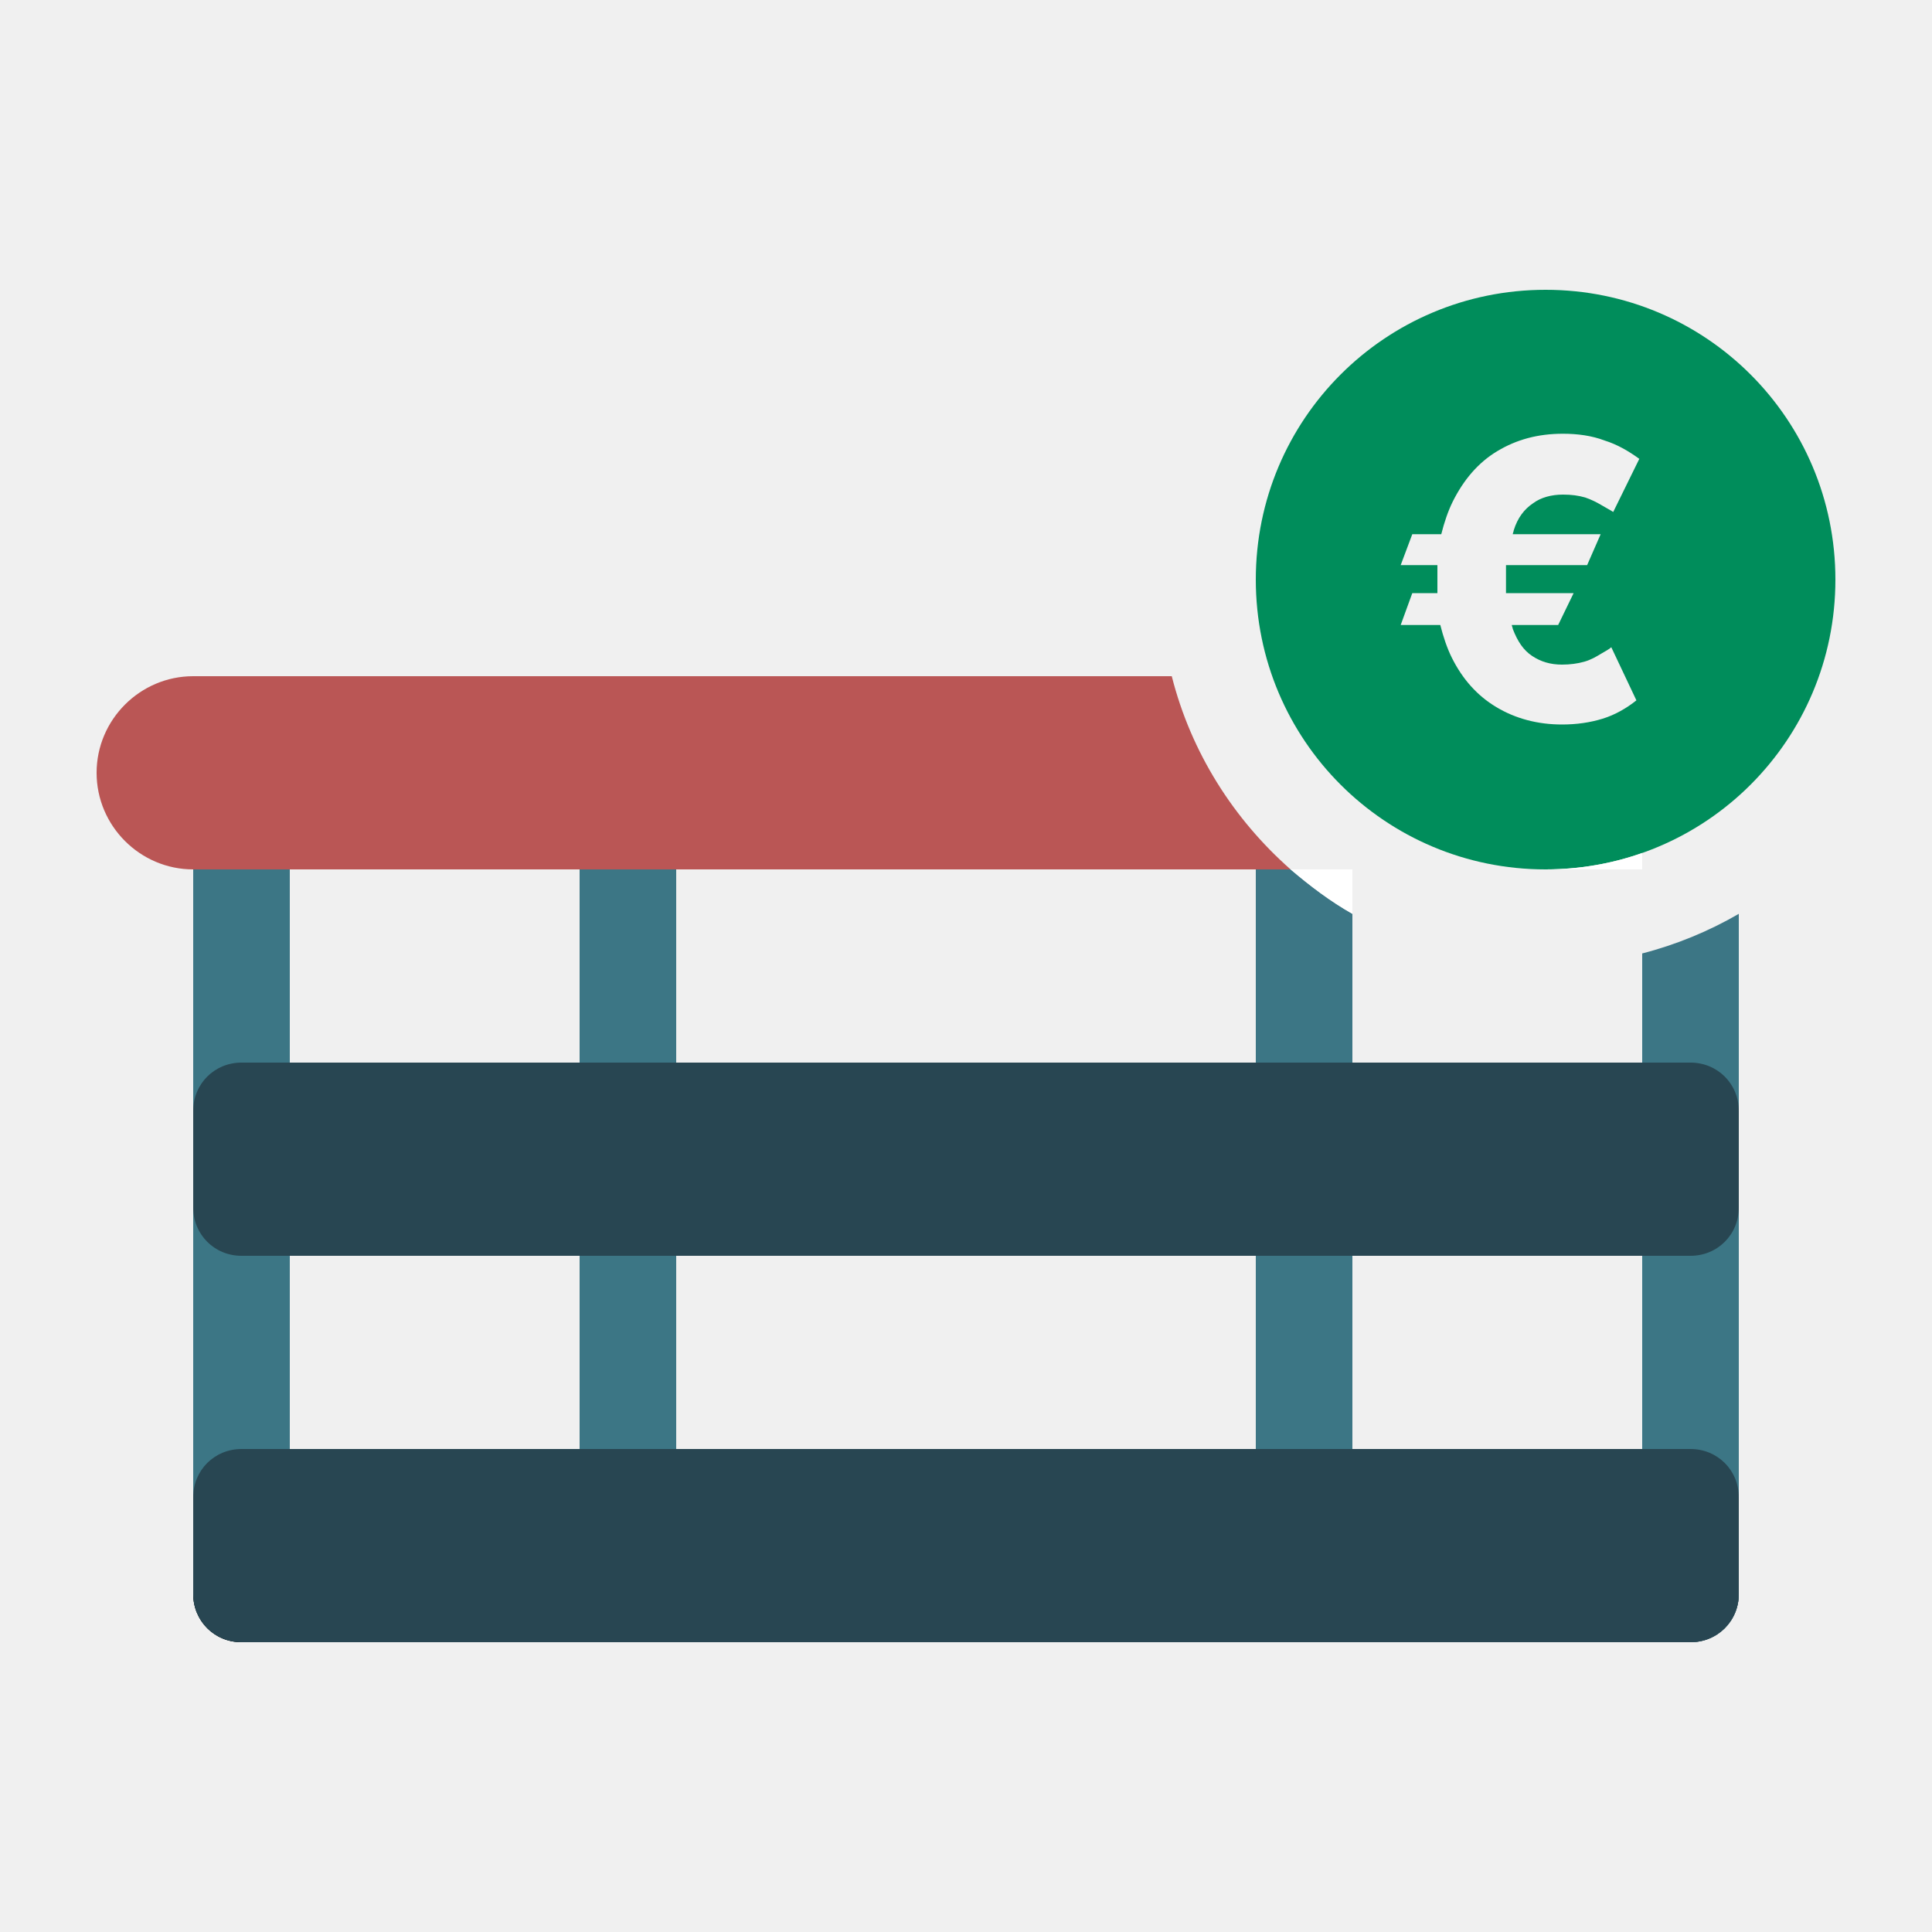
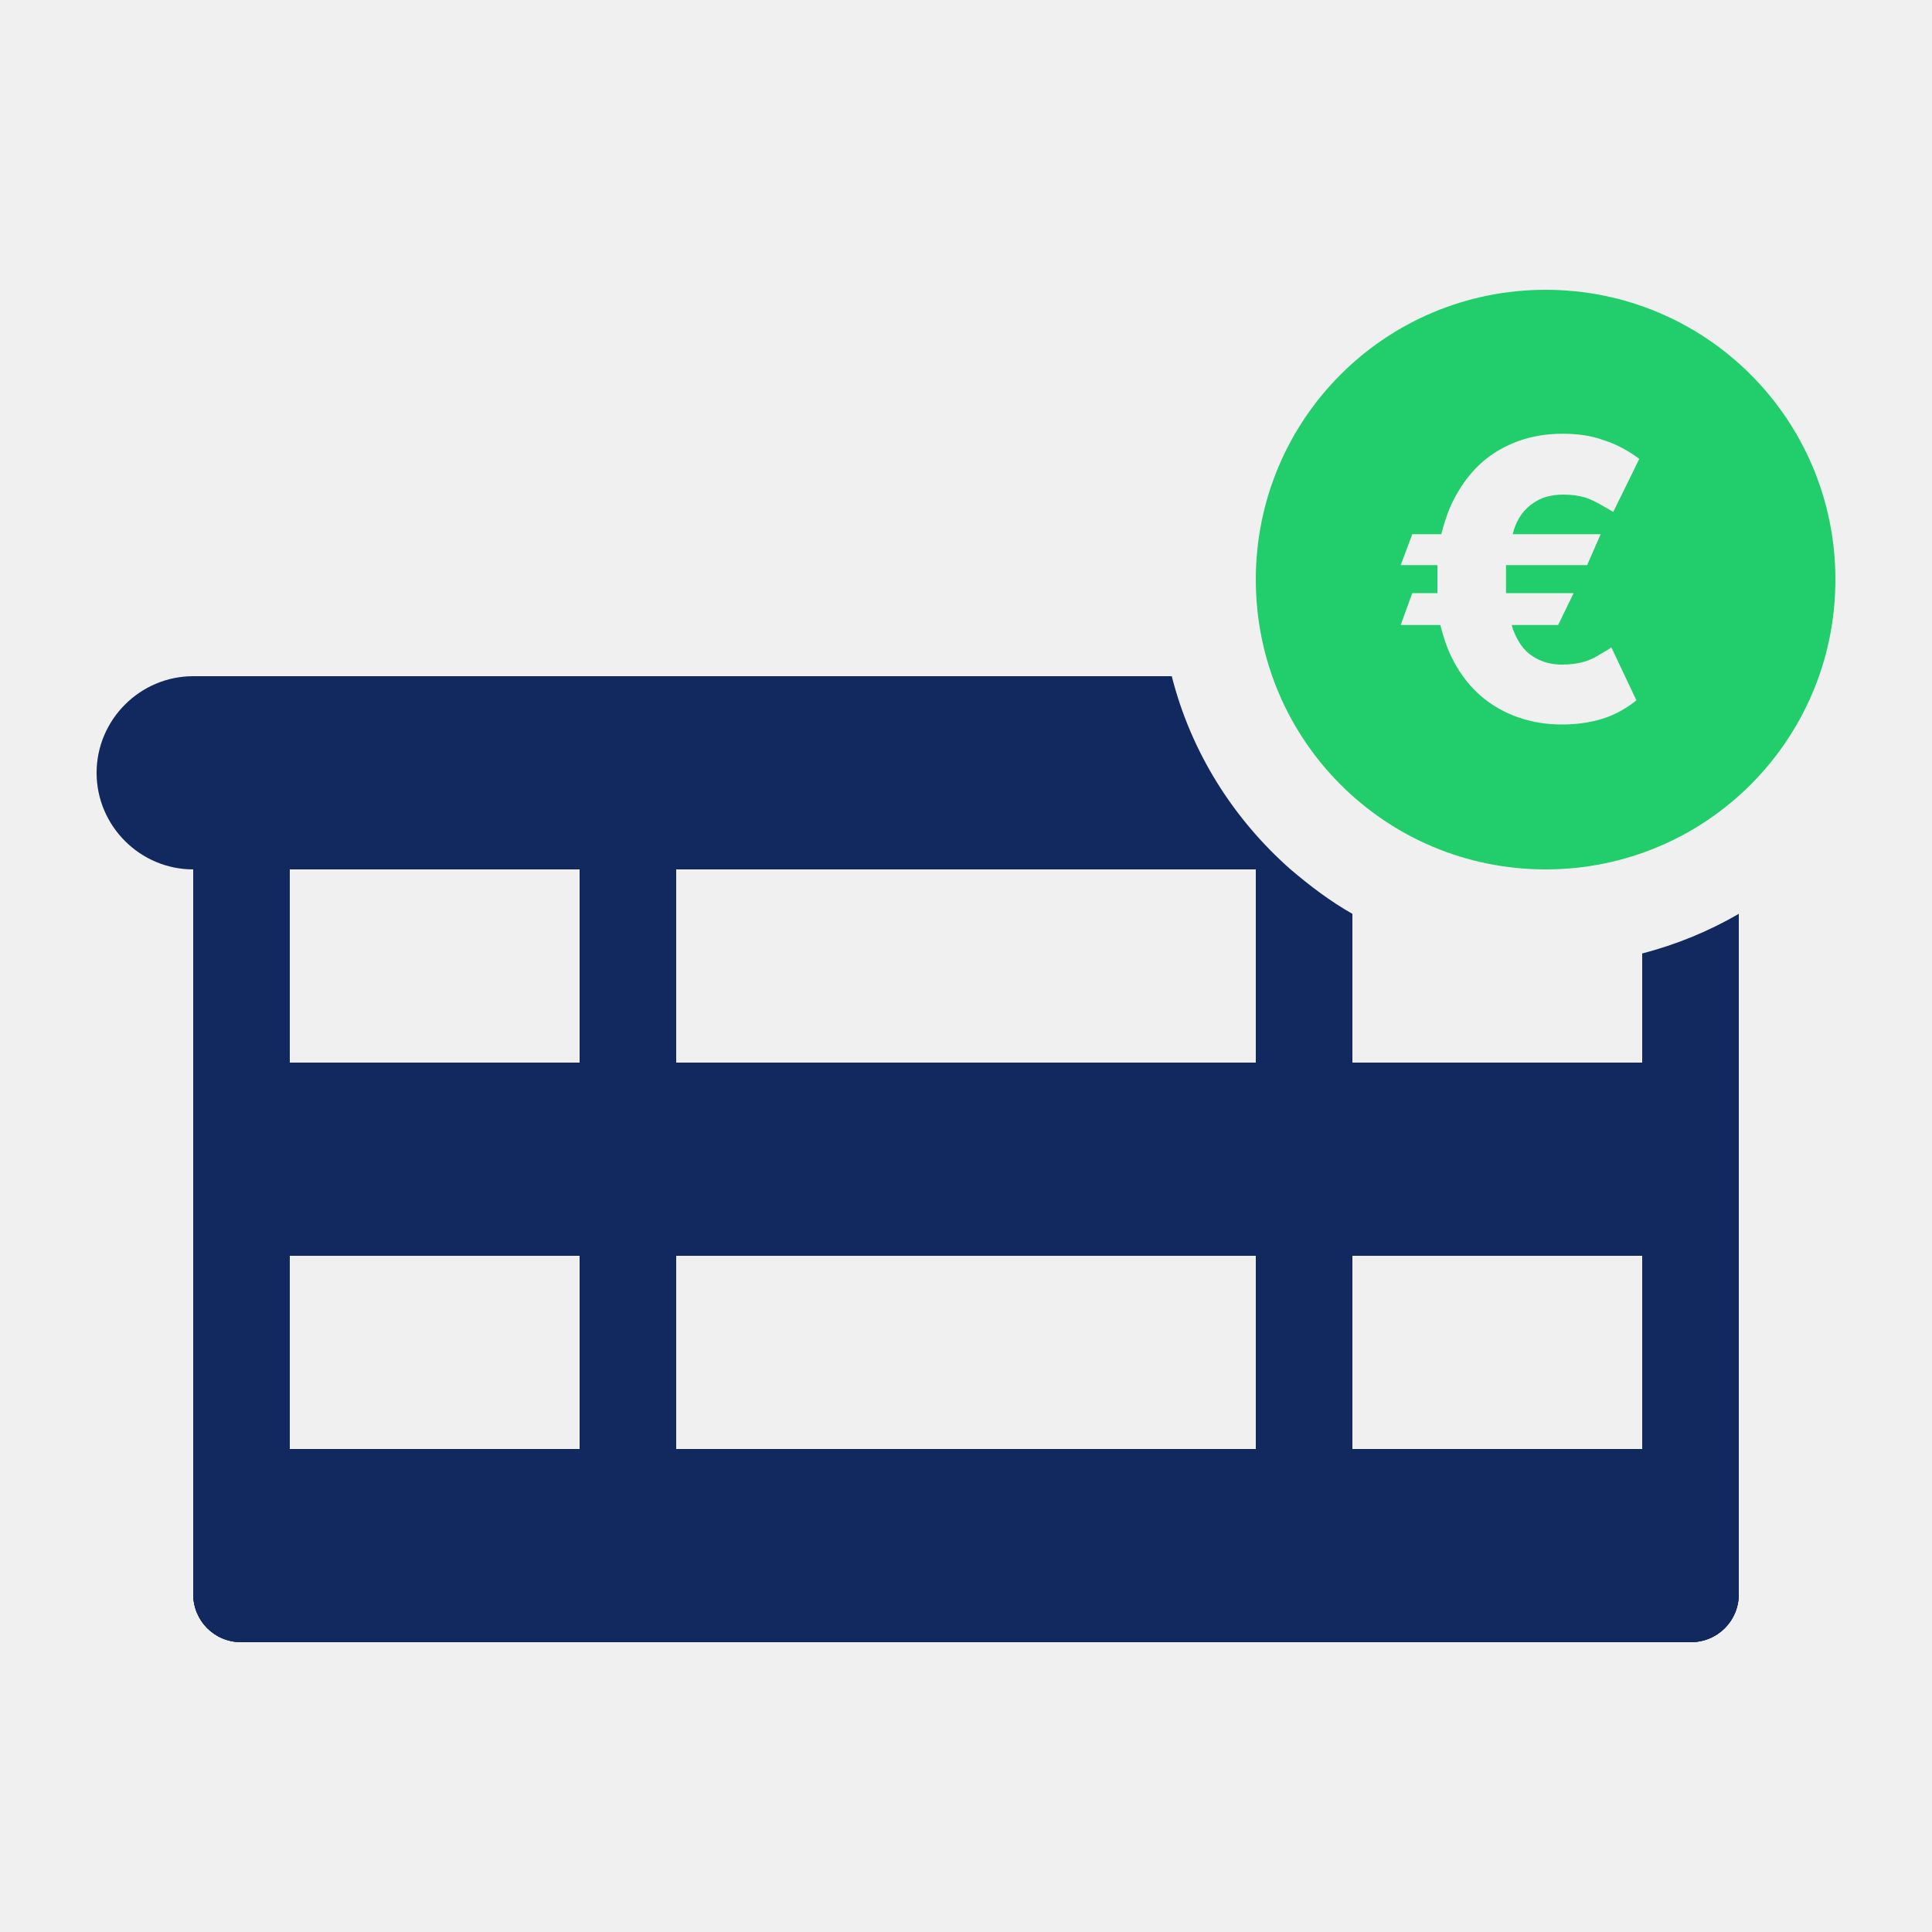
<svg xmlns="http://www.w3.org/2000/svg" version="1.1" id="Layer_1" x="0px" y="0px" width="200px" height="200px" viewBox="0 0 200 200" style="enable-background:new 0 0 200 200;" xml:space="preserve">
  <style type="text/css">
- 	.st0{fill:#3C7685;}
- 	.st1{fill:#008D5B;}
- 	.st2{fill:none;}
- 	.st3{fill:#BA5655;}
- 	.st4{fill:#FFFFFF;}
- 	.st5{fill:#284652;}
+ 	.st0{fill:#12295F;}
+ 	.st1{fill:#21CE6B;}
</style>
  <path class="st0" d="M25,170L25,170c-2.8,0-5-2.2-5-5V70h10v95C30,167.8,27.8,170,25,170z" />
  <g>
-     <path d="M20,165L20,165c0-2.8,2.2-5,5-5h150c2.8,0,5,2.2,5,5l0,0c0,2.8-2.2,5-5,5H25C22.2,170,20,167.8,20,165z" />
+     <path class="st0" d="M20,165L20,165c0-2.8,2.2-5,5-5h150c2.8,0,5,2.2,5,5l0,0c0,2.8-2.2,5-5,5H25C22.2,170,20,167.8,20,165z" />
  </g>
  <rect x="60" y="90" class="st0" width="10" height="60" />
  <g>
-     <path class="st1" d="M160,30c-16.6,0-30,13.4-30,30c0,16.6,13.4,30,30,30s30-13.4,30-30C190,43.4,176.6,30,160,30z M165.7,55.3   l-1.4,3.2h-8.4c0,0.5,0,1,0,1.5c0,0.5,0,0.9,0,1.4h7l-1.6,3.3h-4.8c0,0.1,0.1,0.3,0.1,0.4c0.5,1.3,1.1,2.2,2,2.8   c0.9,0.6,1.9,0.9,3.1,0.9c0.8,0,1.6-0.1,2.3-0.3c0.7-0.2,1.2-0.5,1.7-0.8c0.5-0.3,0.9-0.5,1.1-0.7l2.6,5.5c-1,0.8-2.2,1.5-3.5,1.9   s-2.7,0.6-4.2,0.6c-2.5,0-4.8-0.6-6.8-1.8c-2-1.2-3.5-2.9-4.6-5.1c-0.5-1-0.9-2.2-1.2-3.4H145l1.2-3.3h2.6c0-0.5,0-0.9,0-1.4   c0-0.5,0-1,0-1.5H145l1.2-3.2h3c0.3-1.2,0.7-2.4,1.2-3.4c1.1-2.2,2.6-4,4.6-5.2c2-1.2,4.2-1.8,6.8-1.8c1.5,0,3,0.2,4.3,0.7   c1.3,0.4,2.5,1.1,3.6,1.9L167,53c-0.3-0.2-0.7-0.4-1.2-0.7c-0.5-0.3-1.1-0.6-1.7-0.8c-0.7-0.2-1.4-0.3-2.3-0.3   c-1.2,0-2.3,0.3-3.1,0.9c-0.9,0.6-1.6,1.5-2,2.8c0,0.1-0.1,0.3-0.1,0.4H165.7z" />
+     <path class="st1" d="M160,30c-16.6,0-30,13.4-30,30s13.4,30,30,30s30-13.4,30-30S176.6,30,160,30z M165.7,55.3l-1.4,3.2h-8.4   c0,0.5,0,1,0,1.5s0,0.9,0,1.4h7l-1.6,3.3h-4.8c0,0.1,0.1,0.3,0.1,0.4c0.5,1.3,1.1,2.2,2,2.8c0.9,0.6,1.9,0.9,3.1,0.9   c0.8,0,1.6-0.1,2.3-0.3c0.7-0.2,1.2-0.5,1.7-0.8s0.9-0.5,1.1-0.7l2.6,5.5c-1,0.8-2.2,1.5-3.5,1.9s-2.7,0.6-4.2,0.6   c-2.5,0-4.8-0.6-6.8-1.8c-2-1.2-3.5-2.9-4.6-5.1c-0.5-1-0.9-2.2-1.2-3.4H145l1.2-3.3h2.6c0-0.5,0-0.9,0-1.4s0-1,0-1.5H145l1.2-3.2   h3c0.3-1.2,0.7-2.4,1.2-3.4c1.1-2.2,2.6-4,4.6-5.2s4.2-1.8,6.8-1.8c1.5,0,3,0.2,4.3,0.7c1.3,0.4,2.5,1.1,3.6,1.9L167,53   c-0.3-0.2-0.7-0.4-1.2-0.7s-1.1-0.6-1.7-0.8c-0.7-0.2-1.4-0.3-2.3-0.3c-1.2,0-2.3,0.3-3.1,0.9c-0.9,0.6-1.6,1.5-2,2.8   c0,0.1-0.1,0.3-0.1,0.4C156.6,55.3,165.7,55.3,165.7,55.3z" />
    <g>
-       <path class="st2" d="M150.4,68.1c-0.5-1-0.9-2.2-1.2-3.4H145l1.2-3.3h2.6c0-0.5,0-0.9,0-1.4c0-0.5,0-1,0-1.5H145l1.2-3.2h3    c0.3-1.2,0.7-2.4,1.2-3.4c1.1-2.2,2.6-4,4.6-5.2c2-1.2,4.2-1.8,6.8-1.8c1.5,0,3,0.2,4.3,0.7c1.3,0.4,2.5,1.1,3.6,1.9L167,53    c-0.3-0.2-0.7-0.4-1.2-0.7c-0.5-0.3-1.1-0.6-1.7-0.8c-0.7-0.2-1.4-0.3-2.3-0.3c-1.2,0-2.3,0.3-3.1,0.9c-0.9,0.6-1.6,1.5-2,2.8    c0,0.1-0.1,0.3-0.1,0.4h9.3l-1.4,3.2h-8.4c0,0.5,0,1,0,1.5c0,0.5,0,0.9,0,1.4h7l-1.6,3.3h-4.8c0,0.1,0.1,0.3,0.1,0.4    c0.5,1.3,1.1,2.2,2,2.8c0.9,0.6,1.9,0.9,3.1,0.9c0.8,0,1.6-0.1,2.3-0.3c0.7-0.2,1.2-0.5,1.7-0.8c0.5-0.3,0.9-0.5,1.1-0.7l1.4,3    H180c2.8,0,5.3,1.1,7.1,2.9c1.9-3.9,2.9-8.3,2.9-12.9c0-16.6-13.4-30-30-30s-30,13.4-30,30c0,3.5,0.6,6.9,1.7,10h19.8    C151.1,69.4,150.7,68.8,150.4,68.1z" />
      <path class="st0" d="M170,165c0,2.8,2.2,5,5,5s5-2.2,5-5V94.6c-3.1,1.8-6.5,3.2-10,4.1V165z" />
      <path class="st0" d="M130,90v60h10V94.6c-2.3-1.3-4.4-2.9-6.4-4.6H130z" />
-       <path class="st3" d="M121.3,70H20c-5.5,0-10,4.5-10,10c0,5.5,4.5,10,10,10h110h3.6C127.7,84.8,123.3,77.9,121.3,70z" />
-       <path class="st4" d="M133.6,90c2,1.7,4.1,3.3,6.4,4.6V90H133.6z" />
-       <path class="st4" d="M160,90h10v-1.7C166.9,89.4,163.5,90,160,90z" />
+       <path class="st0" d="M121.3,70H20c-5.5,0-10,4.5-10,10s4.5,10,10,10h110h3.6C127.7,84.8,123.3,77.9,121.3,70z" />
    </g>
  </g>
-   <path class="st5" d="M20,125v-10c0-2.8,2.2-5,5-5h150c2.8,0,5,2.2,5,5v10c0,2.8-2.2,5-5,5H25C22.2,130,20,127.8,20,125z" />
-   <path class="st5" d="M20,165v-10c0-2.8,2.2-5,5-5h150c2.8,0,5,2.2,5,5v10c0,2.8-2.2,5-5,5H25C22.2,170,20,167.8,20,165z" />
+   <path class="st0" d="M20,125v-10c0-2.8,2.2-5,5-5h150c2.8,0,5,2.2,5,5v10c0,2.8-2.2,5-5,5H25C22.2,130,20,127.8,20,125z" />
+   <path class="st0" d="M20,165v-10c0-2.8,2.2-5,5-5h150c2.8,0,5,2.2,5,5v10c0,2.8-2.2,5-5,5H25C22.2,170,20,167.8,20,165z" />
</svg>
